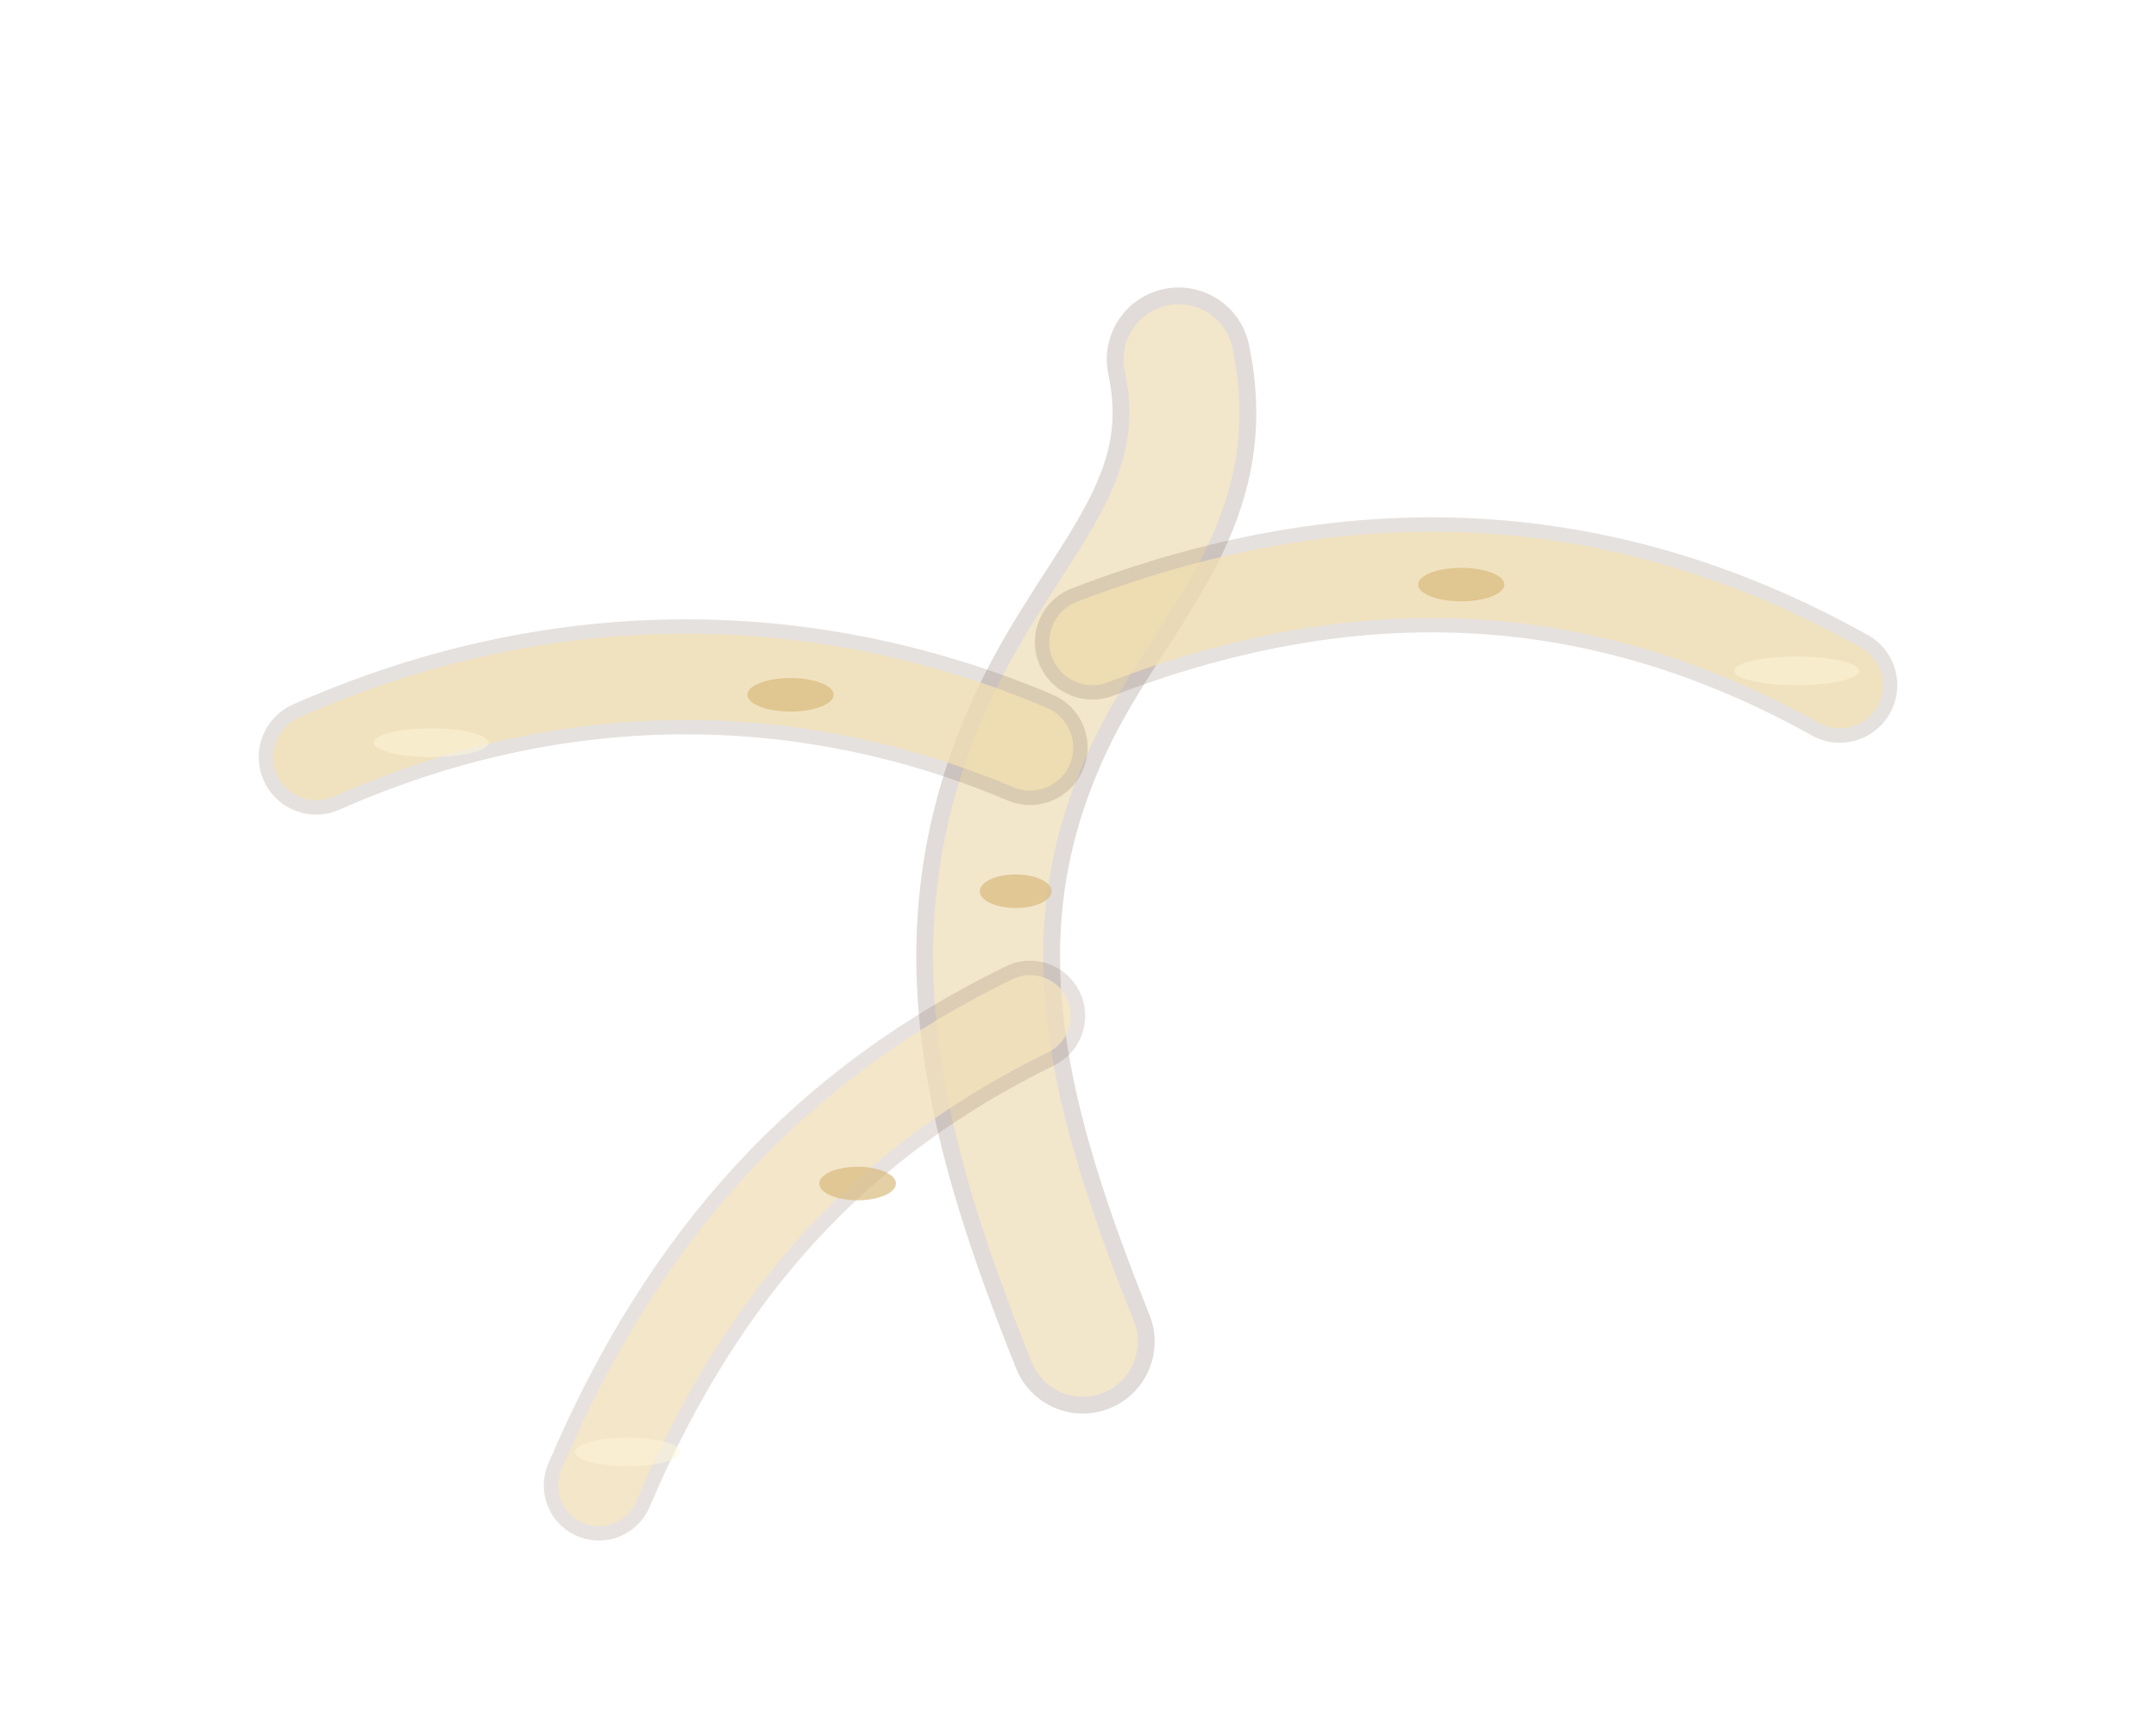
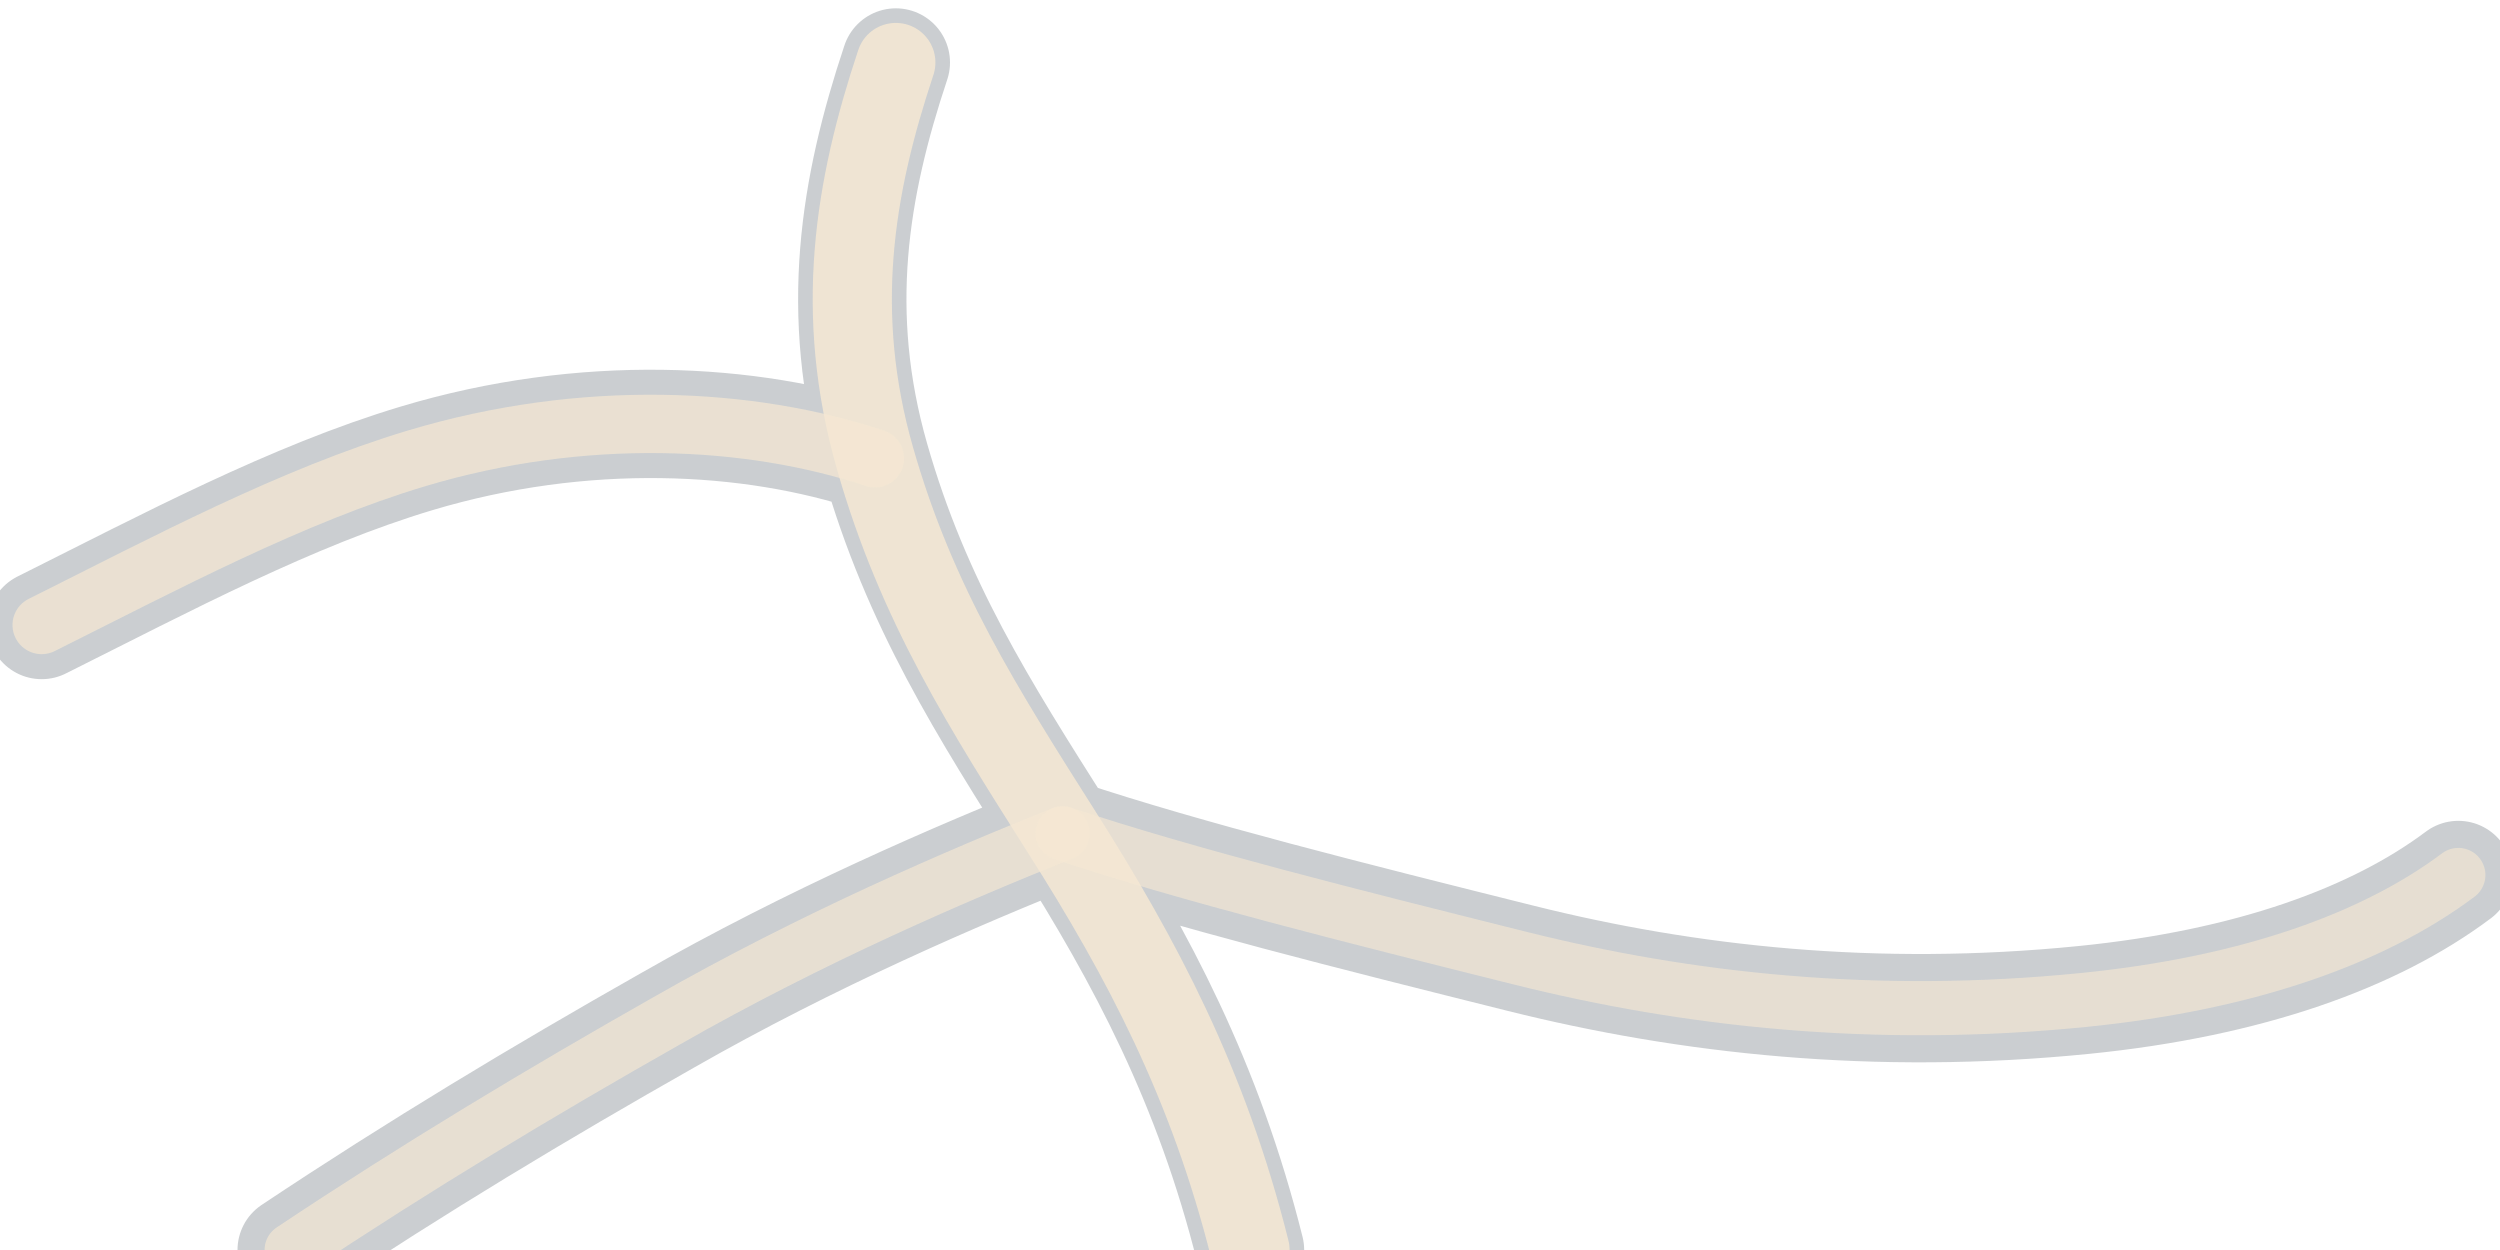
- <svg xmlns="http://www.w3.org/2000/svg" width="900" height="720" viewBox="0 0 900 720">
-   <path d="M452 560 C416 470 396 394 430 312 C456 248 506 216 492 150" fill="none" stroke="#5b3f2f" stroke-width="60" stroke-linecap="round" stroke-linejoin="round" opacity=".18" />
-   <path d="M452 560 C416 470 396 394 430 312 C456 248 506 216 492 150" fill="none" stroke="#f8e9c6" stroke-width="46" stroke-linecap="round" stroke-linejoin="round" opacity=".74" />
-   <path d="M430 312 C340 274 236 270 132 316" fill="none" stroke="#5b3f2f" stroke-width="48" stroke-linecap="round" stroke-linejoin="round" opacity=".16" />
-   <path d="M430 312 C340 274 236 270 132 316" fill="none" stroke="#f7e3b2" stroke-width="36" stroke-linecap="round" stroke-linejoin="round" opacity=".70" />
-   <path d="M456 268 C560 228 664 228 768 286" fill="none" stroke="#5b3f2f" stroke-width="48" stroke-linecap="round" stroke-linejoin="round" opacity=".16" />
-   <path d="M456 268 C560 228 664 228 768 286" fill="none" stroke="#f7e3b2" stroke-width="36" stroke-linecap="round" stroke-linejoin="round" opacity=".70" />
-   <path d="M430 424 C348 464 290 526 250 620" fill="none" stroke="#5b3f2f" stroke-width="46" stroke-linecap="round" opacity=".15" />
-   <path d="M430 424 C348 464 290 526 250 620" fill="none" stroke="#f9e8bf" stroke-width="34" stroke-linecap="round" opacity=".68" />
-   <g fill="#d8b778" opacity=".66">
-     <ellipse cx="330" cy="290" rx="18" ry="7" />
-     <ellipse cx="610" cy="244" rx="18" ry="7" />
-     <ellipse cx="358" cy="494" rx="16" ry="7" />
-     <ellipse cx="424" cy="372" rx="15" ry="7" />
-   </g>
-   <g fill="#fff8d9" opacity=".46">
-     <ellipse cx="180" cy="310" rx="24" ry="6" />
-     <ellipse cx="750" cy="280" rx="26" ry="6" />
-     <ellipse cx="262" cy="606" rx="22" ry="6" />
-   </g>
+ <svg xmlns="http://www.w3.org/2000/svg" width="1200" height="600" viewBox="0 0 1200 600">
+   <path d="M600 600 C580 520 548 460 510 400 C472 340 440 290 420 220 C400 150 410 90 430 30 M420 220 C360 200 280 196 200 220 C140 238 80 270 20 300 M510 400 C460 420 390 450 320 490 C260 524 200 560 140 600 M510 400 C570 420 650 440 730 460 C810 480 900 490 1000 480 C1080 472 1140 450 1180 420" fill="none" stroke="#10202d" stroke-width="52" stroke-linecap="round" stroke-linejoin="round" opacity="0.22" />
+   <path d="M600 600 C580 520 548 460 510 400 C472 340 440 290 420 220 C400 150 410 90 430 30" fill="none" stroke="#F5E8D3" stroke-width="38" stroke-linecap="round" stroke-linejoin="round" opacity="0.86" />
+   <path d="M420 220 C360 200 280 196 200 220 C140 238 80 270 20 300" fill="none" stroke="#F5E8D3" stroke-width="28" stroke-linecap="round" stroke-linejoin="round" opacity="0.72" />
+   <path d="M510 400 C460 420 390 450 320 490 C260 524 200 560 140 600" fill="none" stroke="#F5E8D3" stroke-width="26" stroke-linecap="round" stroke-linejoin="round" opacity="0.68" />
+   <path d="M510 400 C570 420 650 440 730 460 C810 480 900 490 1000 480 C1080 472 1140 450 1180 420" fill="none" stroke="#F5E8D3" stroke-width="26" stroke-linecap="round" stroke-linejoin="round" opacity="0.64" />
</svg>
